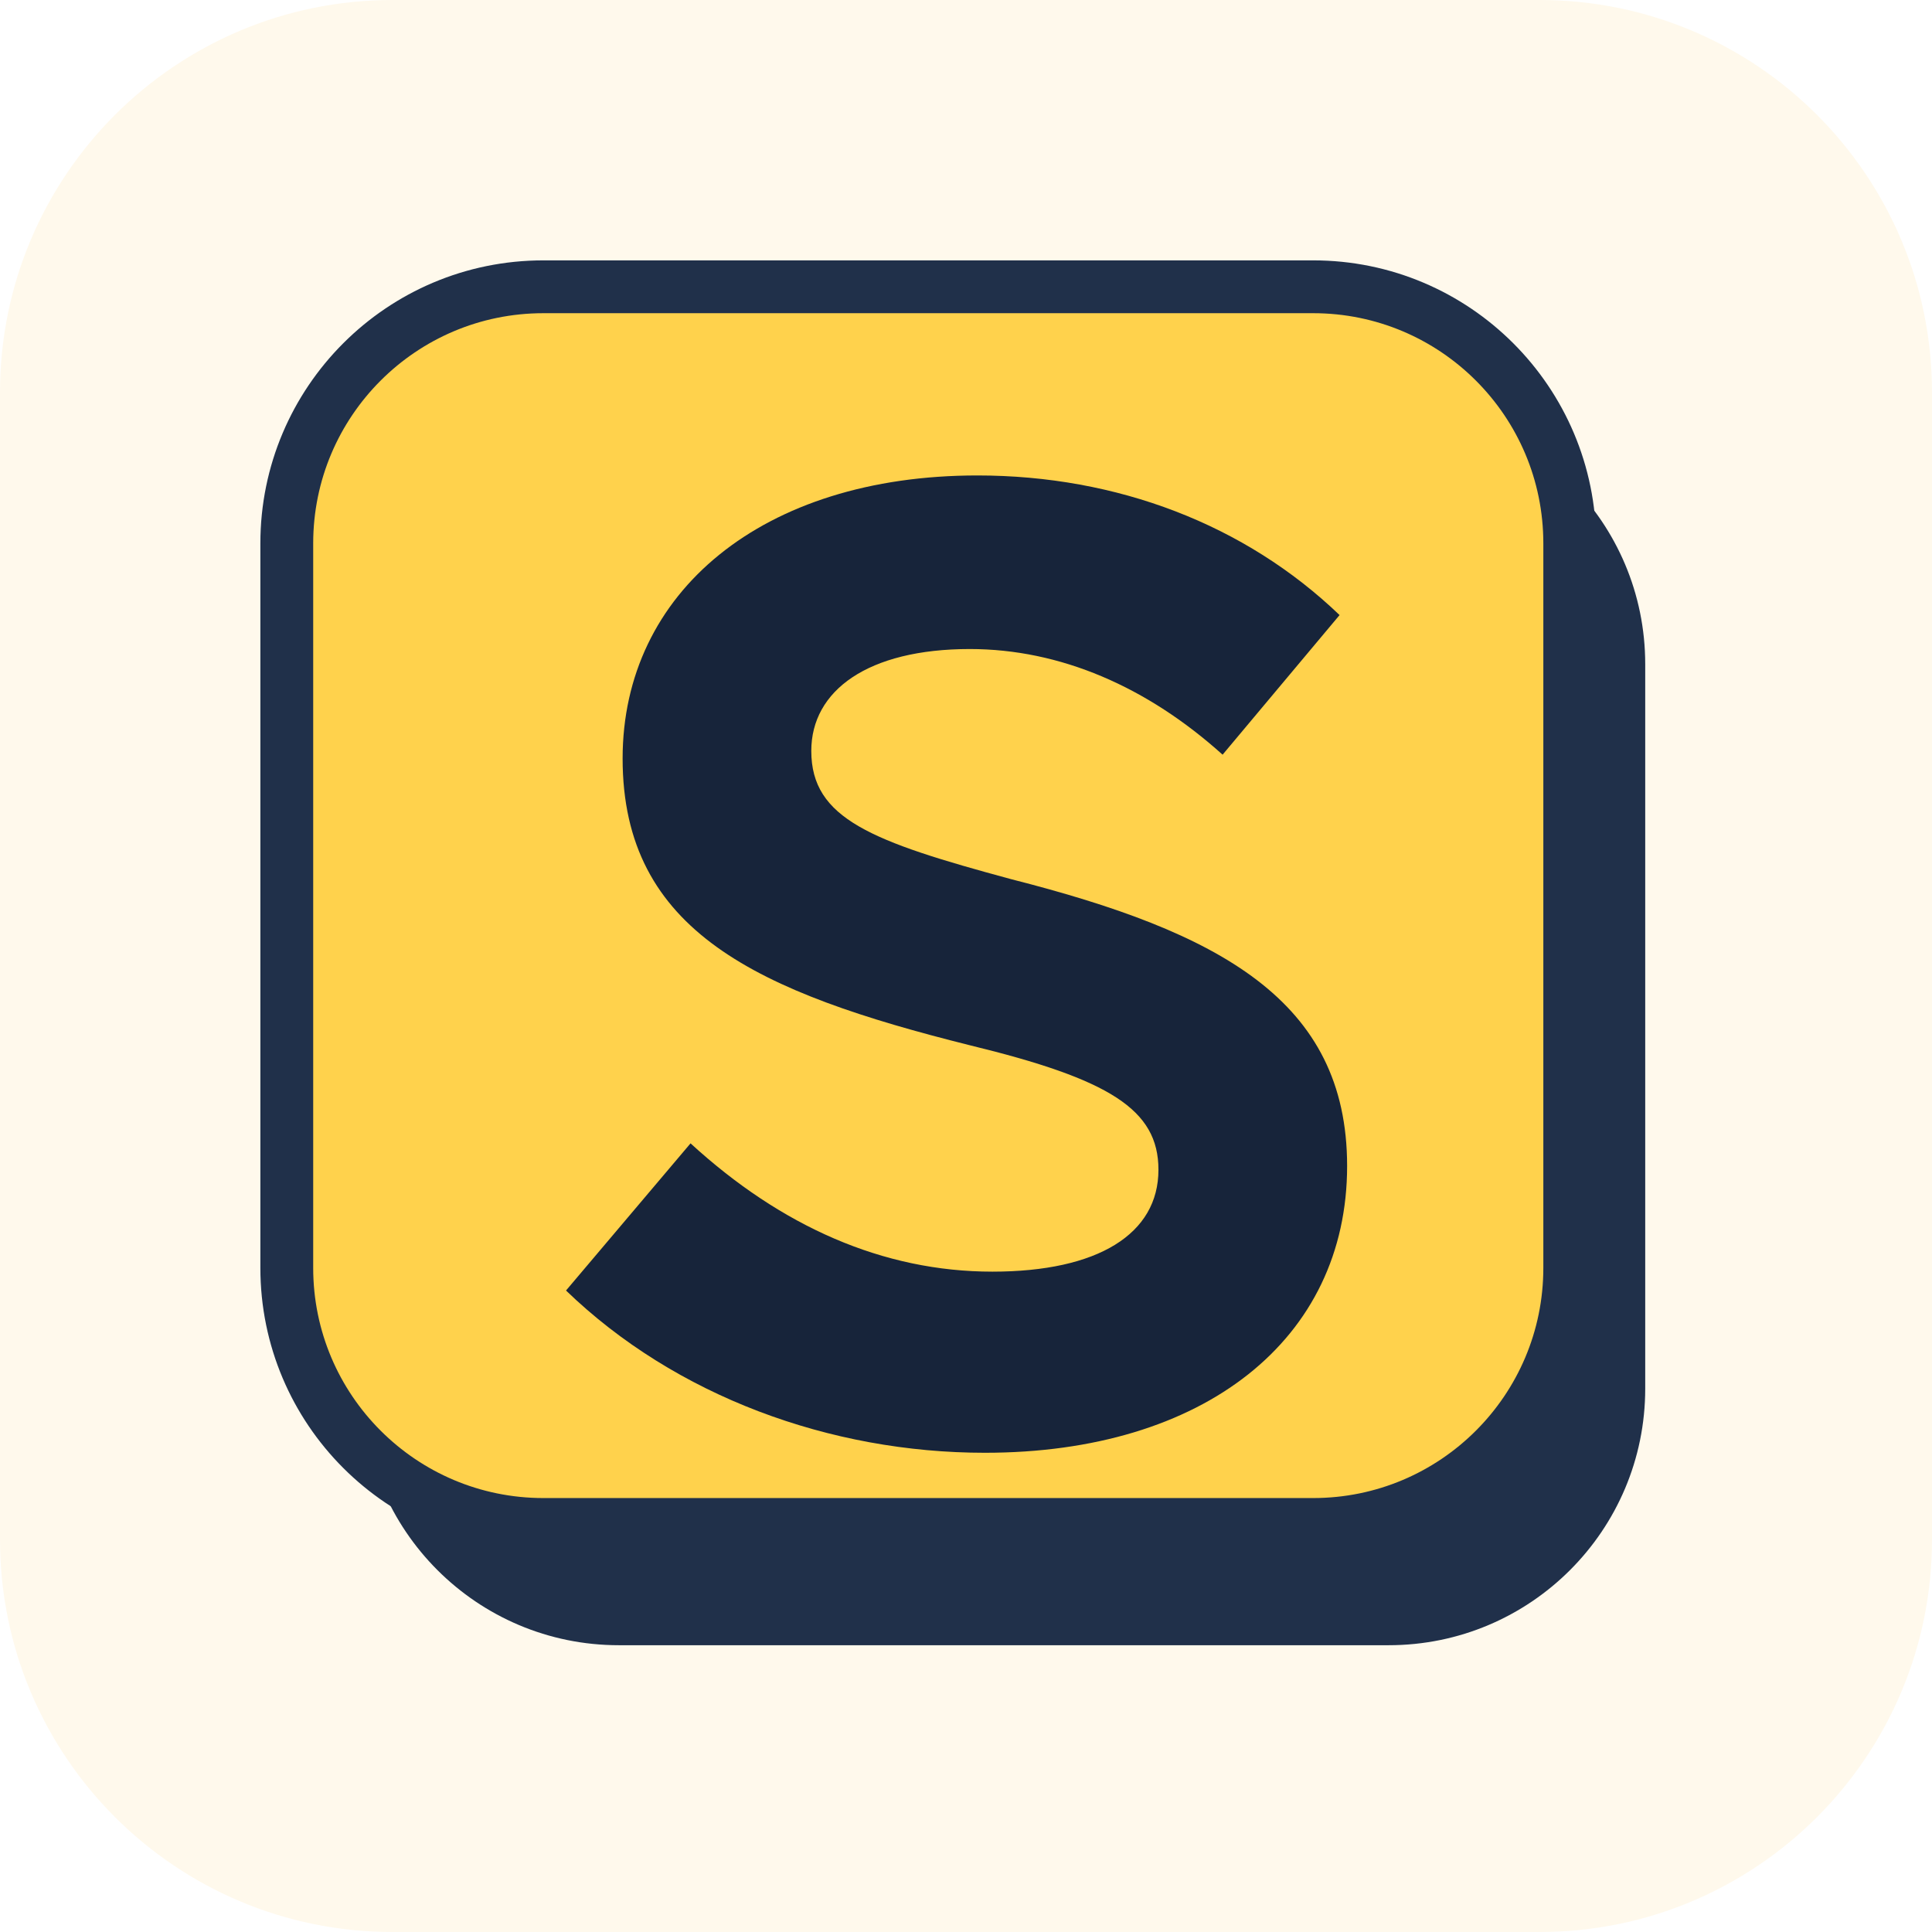
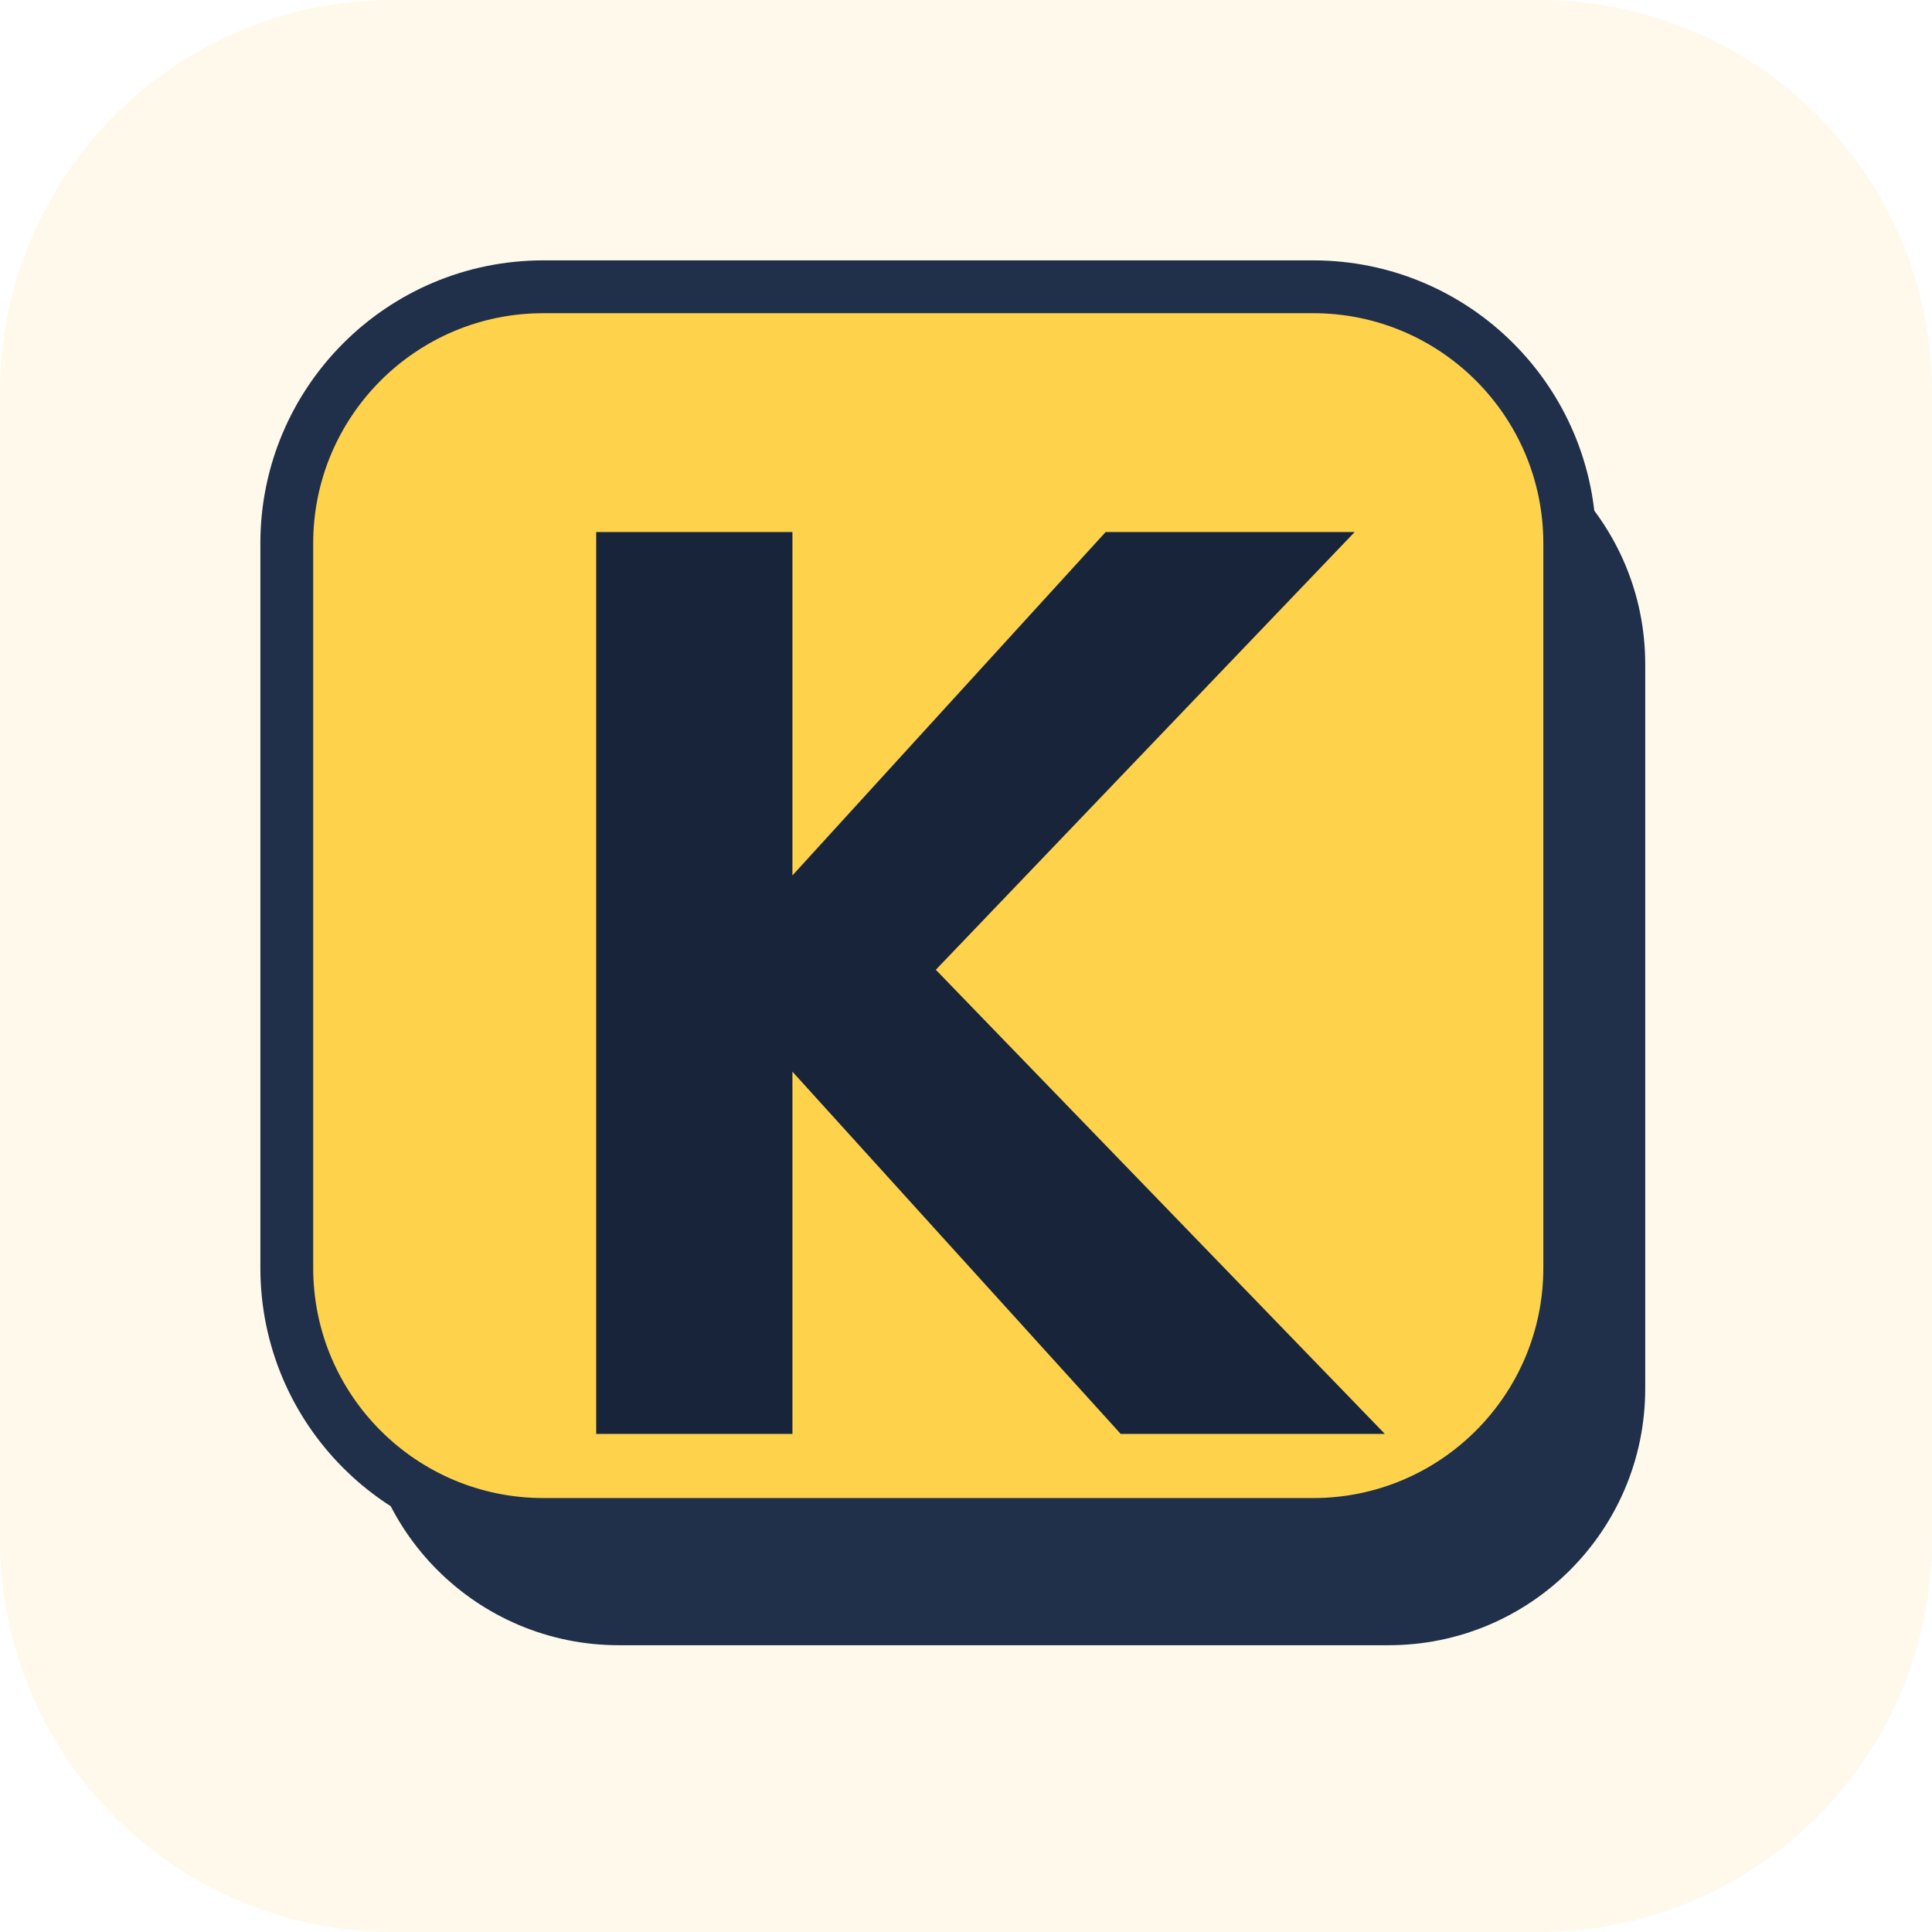
<svg xmlns="http://www.w3.org/2000/svg" viewBox="0 0 512 512">
  <rect width="512" height="512" rx="104" fill="#fff9ec" />
  <rect x="96" y="108" width="340" height="328" rx="68" fill="#20304a" />
  <rect x="76" y="76" width="340" height="328" rx="68" fill="#ffd24c" stroke="#20304a" stroke-width="14" />
-   <path d="M355 163l-31 37c-20-18-43-28-67-28-27 0-42 11-42 27 0 18 16 24 53 34 55 14 89 32 89 76 0 46-38 76-96 76-41 0-82-15-111-43l33-39c24 22 51 34 80 34 28 0 44-10 44-27 0-16-13-24-50-33-56-14-92-30-92-76 0-44 37-75 94-75 37 0 71 13 96 37z" fill="#17243a" />
+   <path d="M158 141h52v91l83-91h66L248 257l119 123h-70l-87-96v96h-52z" fill="#17243a" />
</svg>
